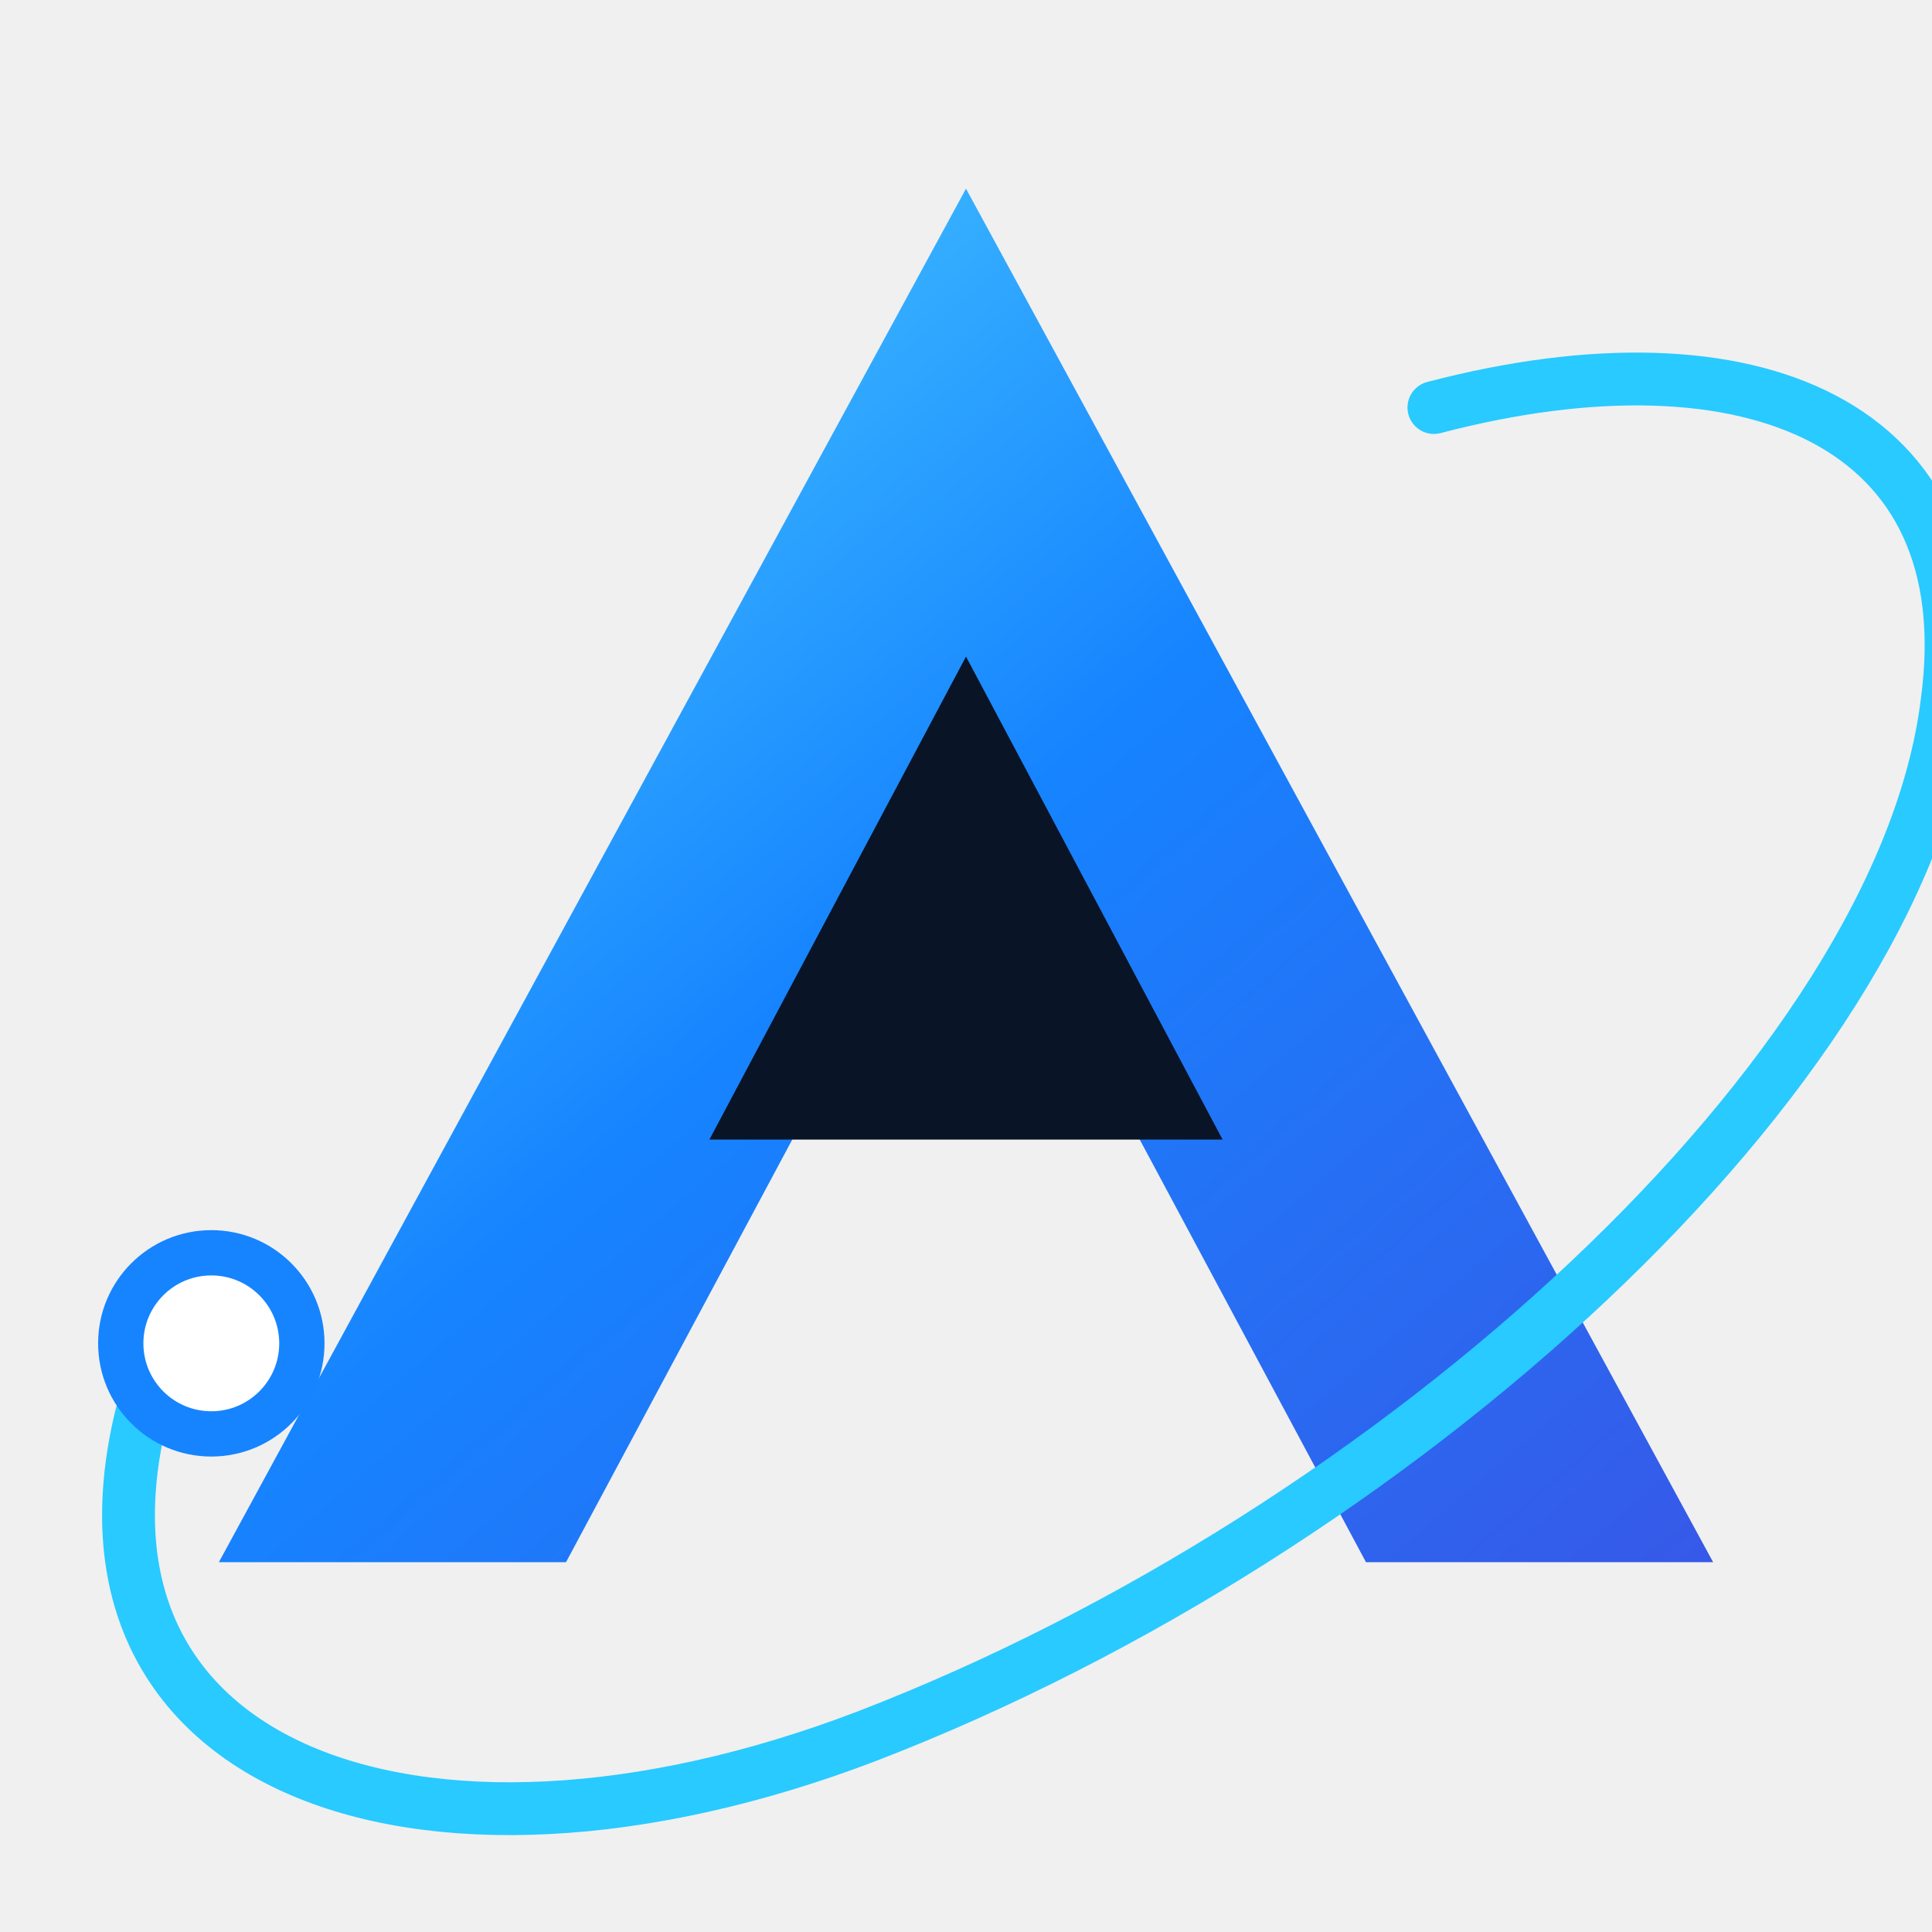
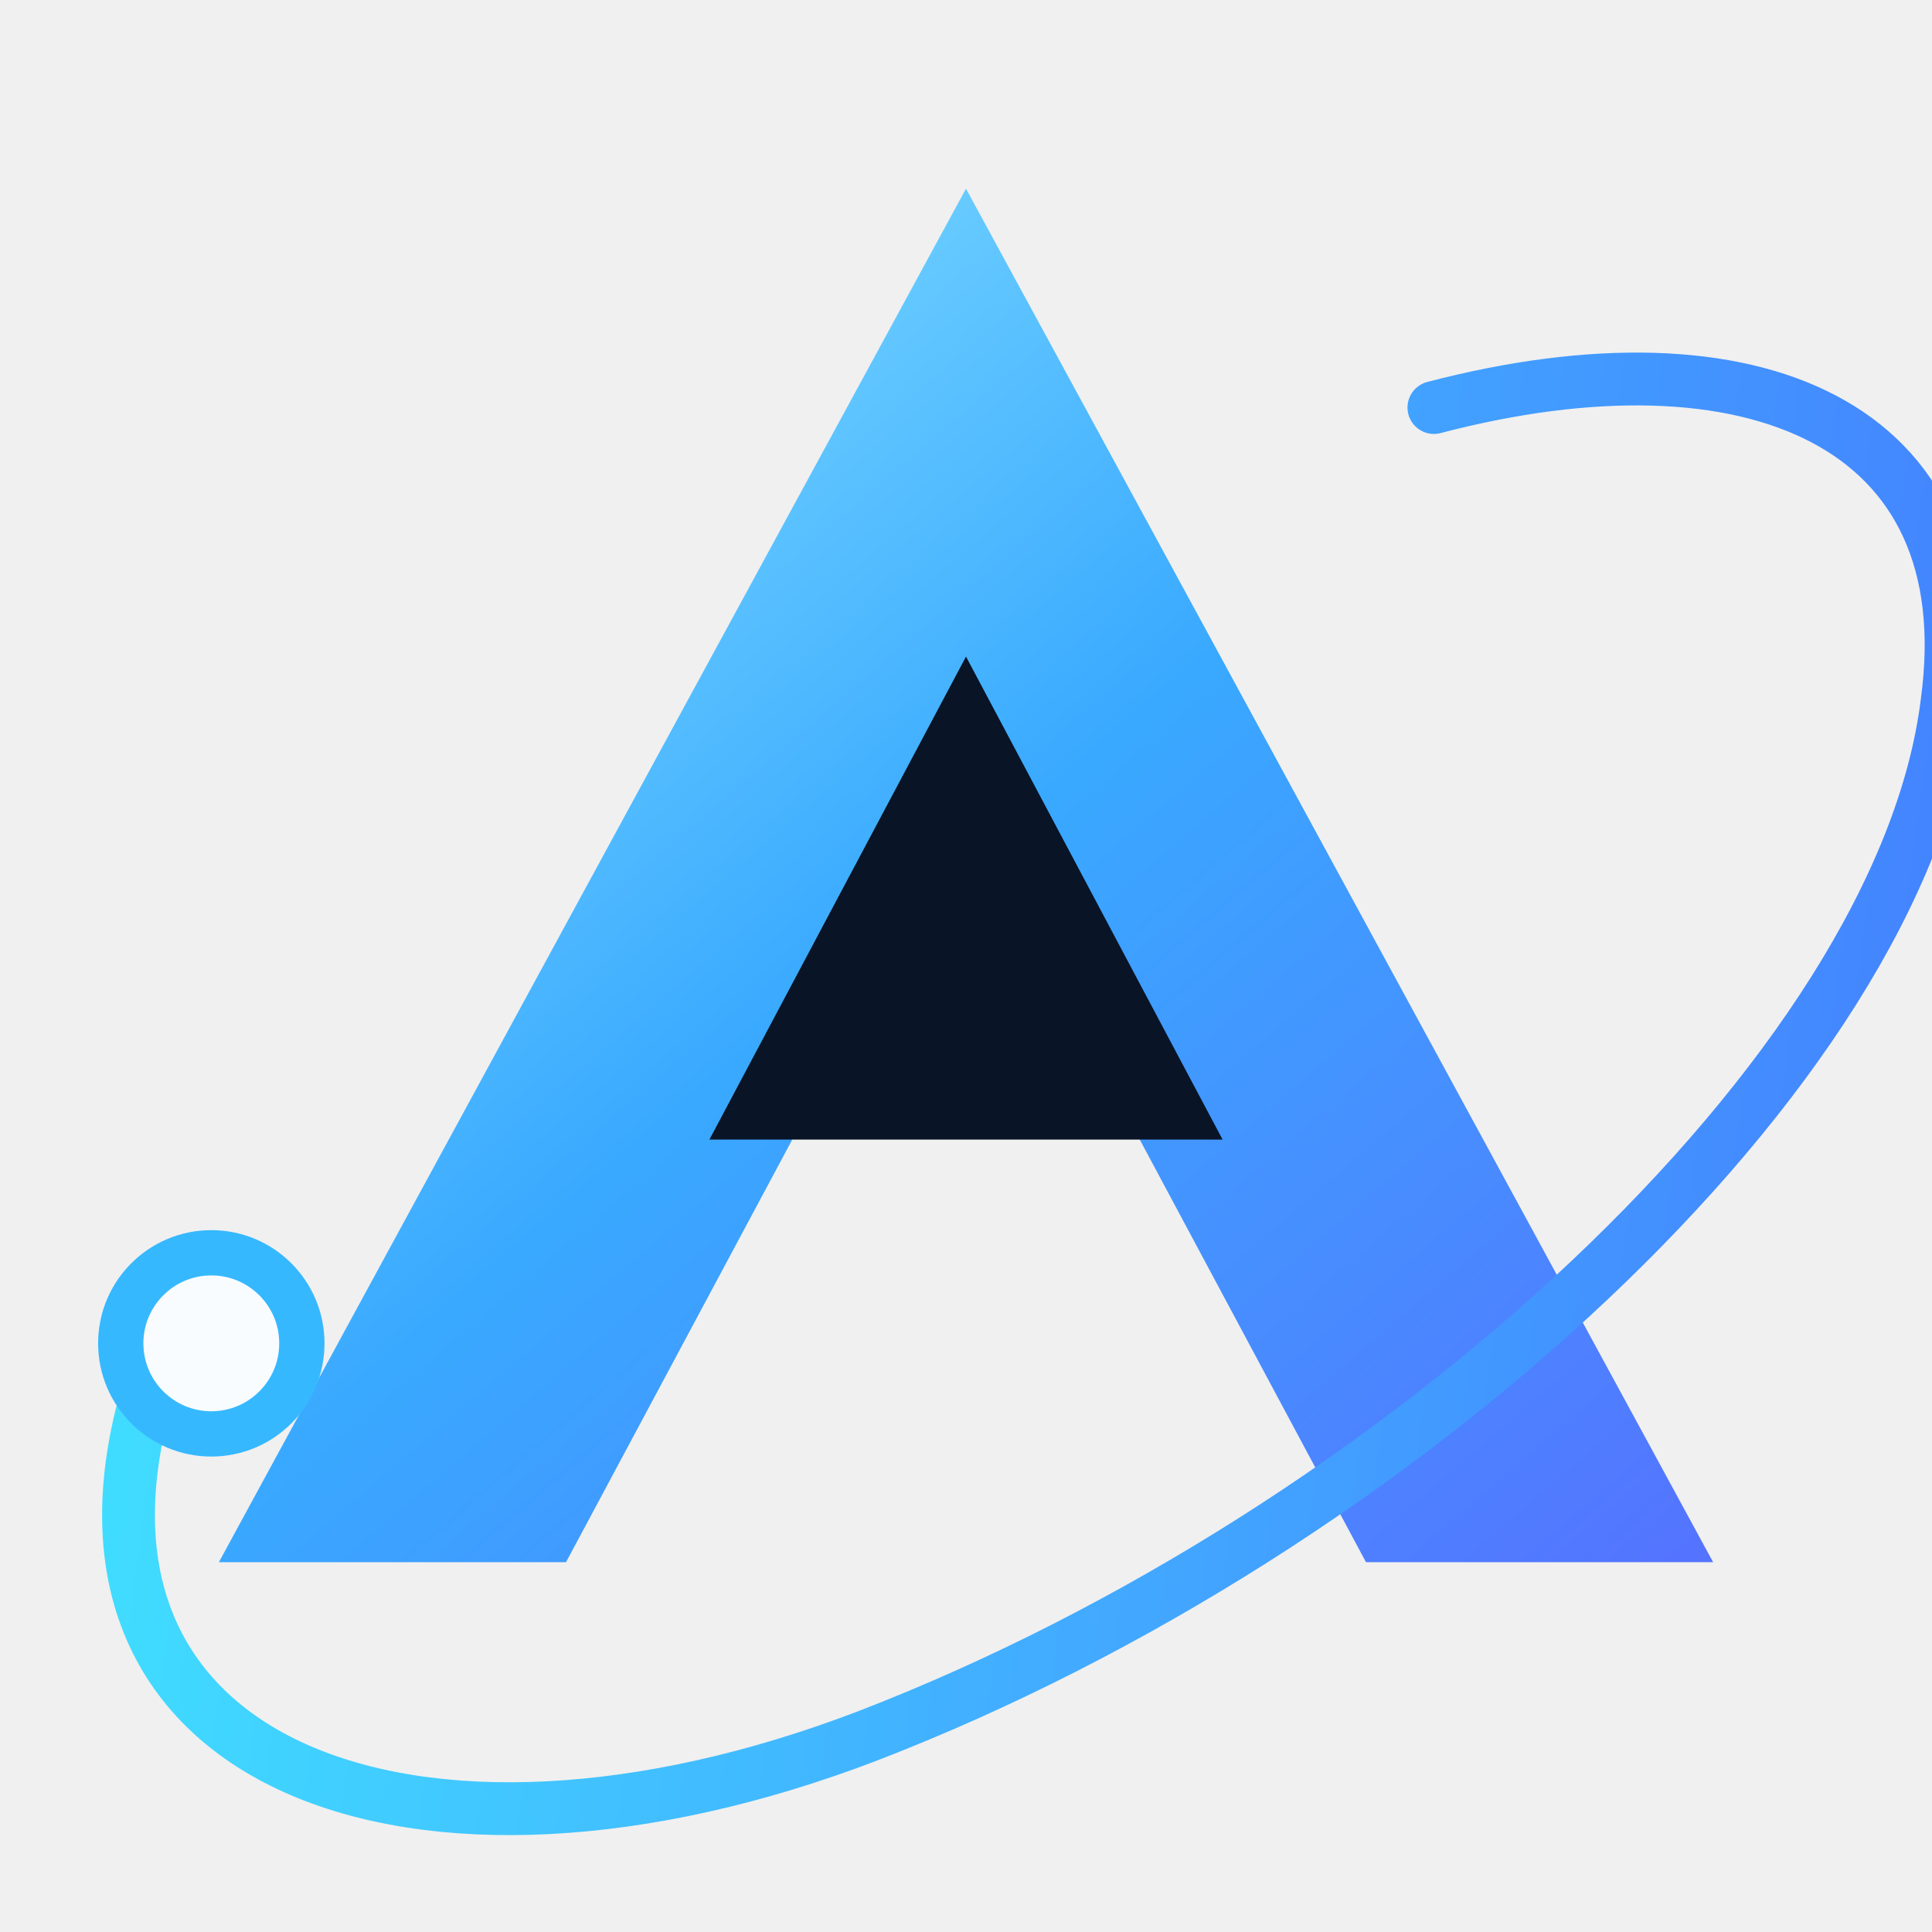
<svg xmlns="http://www.w3.org/2000/svg" viewBox="0 0 256 256" role="img" aria-labelledby="title">
  <defs>
-     <linearGradient id="blue" x1="34" y1="25" x2="207" y2="226" gradientUnits="userSpaceOnUse">
-       <stop stop-color="#52d6ff" />
-       <stop offset=".48" stop-color="#1684ff" />
-       <stop offset="1" stop-color="#3758e8" />
+     <linearGradient id="mark" x1="42" y1="28" x2="207" y2="220" gradientUnits="userSpaceOnUse">
+       <stop stop-color="#8be5ff" />
+       <stop offset=".48" stop-color="#39a9ff" />
+       <stop offset="1" stop-color="#5474ff" />
+     </linearGradient>
+     <linearGradient id="orbit" x1="20" y1="164" x2="244" y2="194" gradientUnits="userSpaceOnUse">
+       <stop stop-color="#40dcff" />
+       <stop offset="1" stop-color="#4385ff" />
    </linearGradient>
  </defs>
-   <path d="M128 25 29 207h46l53-99 53 99h46L128 25Z" fill="url(#blue)" />
+   <path d="M128 25 29 207h46l53-99 53 99h46L128 25Z" fill="url(#mark)" />
  <path d="m94 151 34-64 34 64H94Z" fill="#091426" />
-   <path d="M20 183c-16 51 35 70 95 47 70-27 137-88 143-137 5-37-26-50-68-39" fill="none" stroke="#28caff" stroke-linecap="round" stroke-width="7" />
-   <circle cx="28" cy="178" r="12" fill="#fff" stroke="#1684ff" stroke-width="6" />
+   <path d="M20 183c-16 51 35 70 95 47 70-27 137-88 143-137 5-37-26-50-68-39" fill="none" stroke="url(#orbit)" stroke-linecap="round" stroke-width="7" />
+   <circle cx="28" cy="178" r="12" fill="#f8fcff" stroke="#36b8ff" stroke-width="6" />
</svg>
